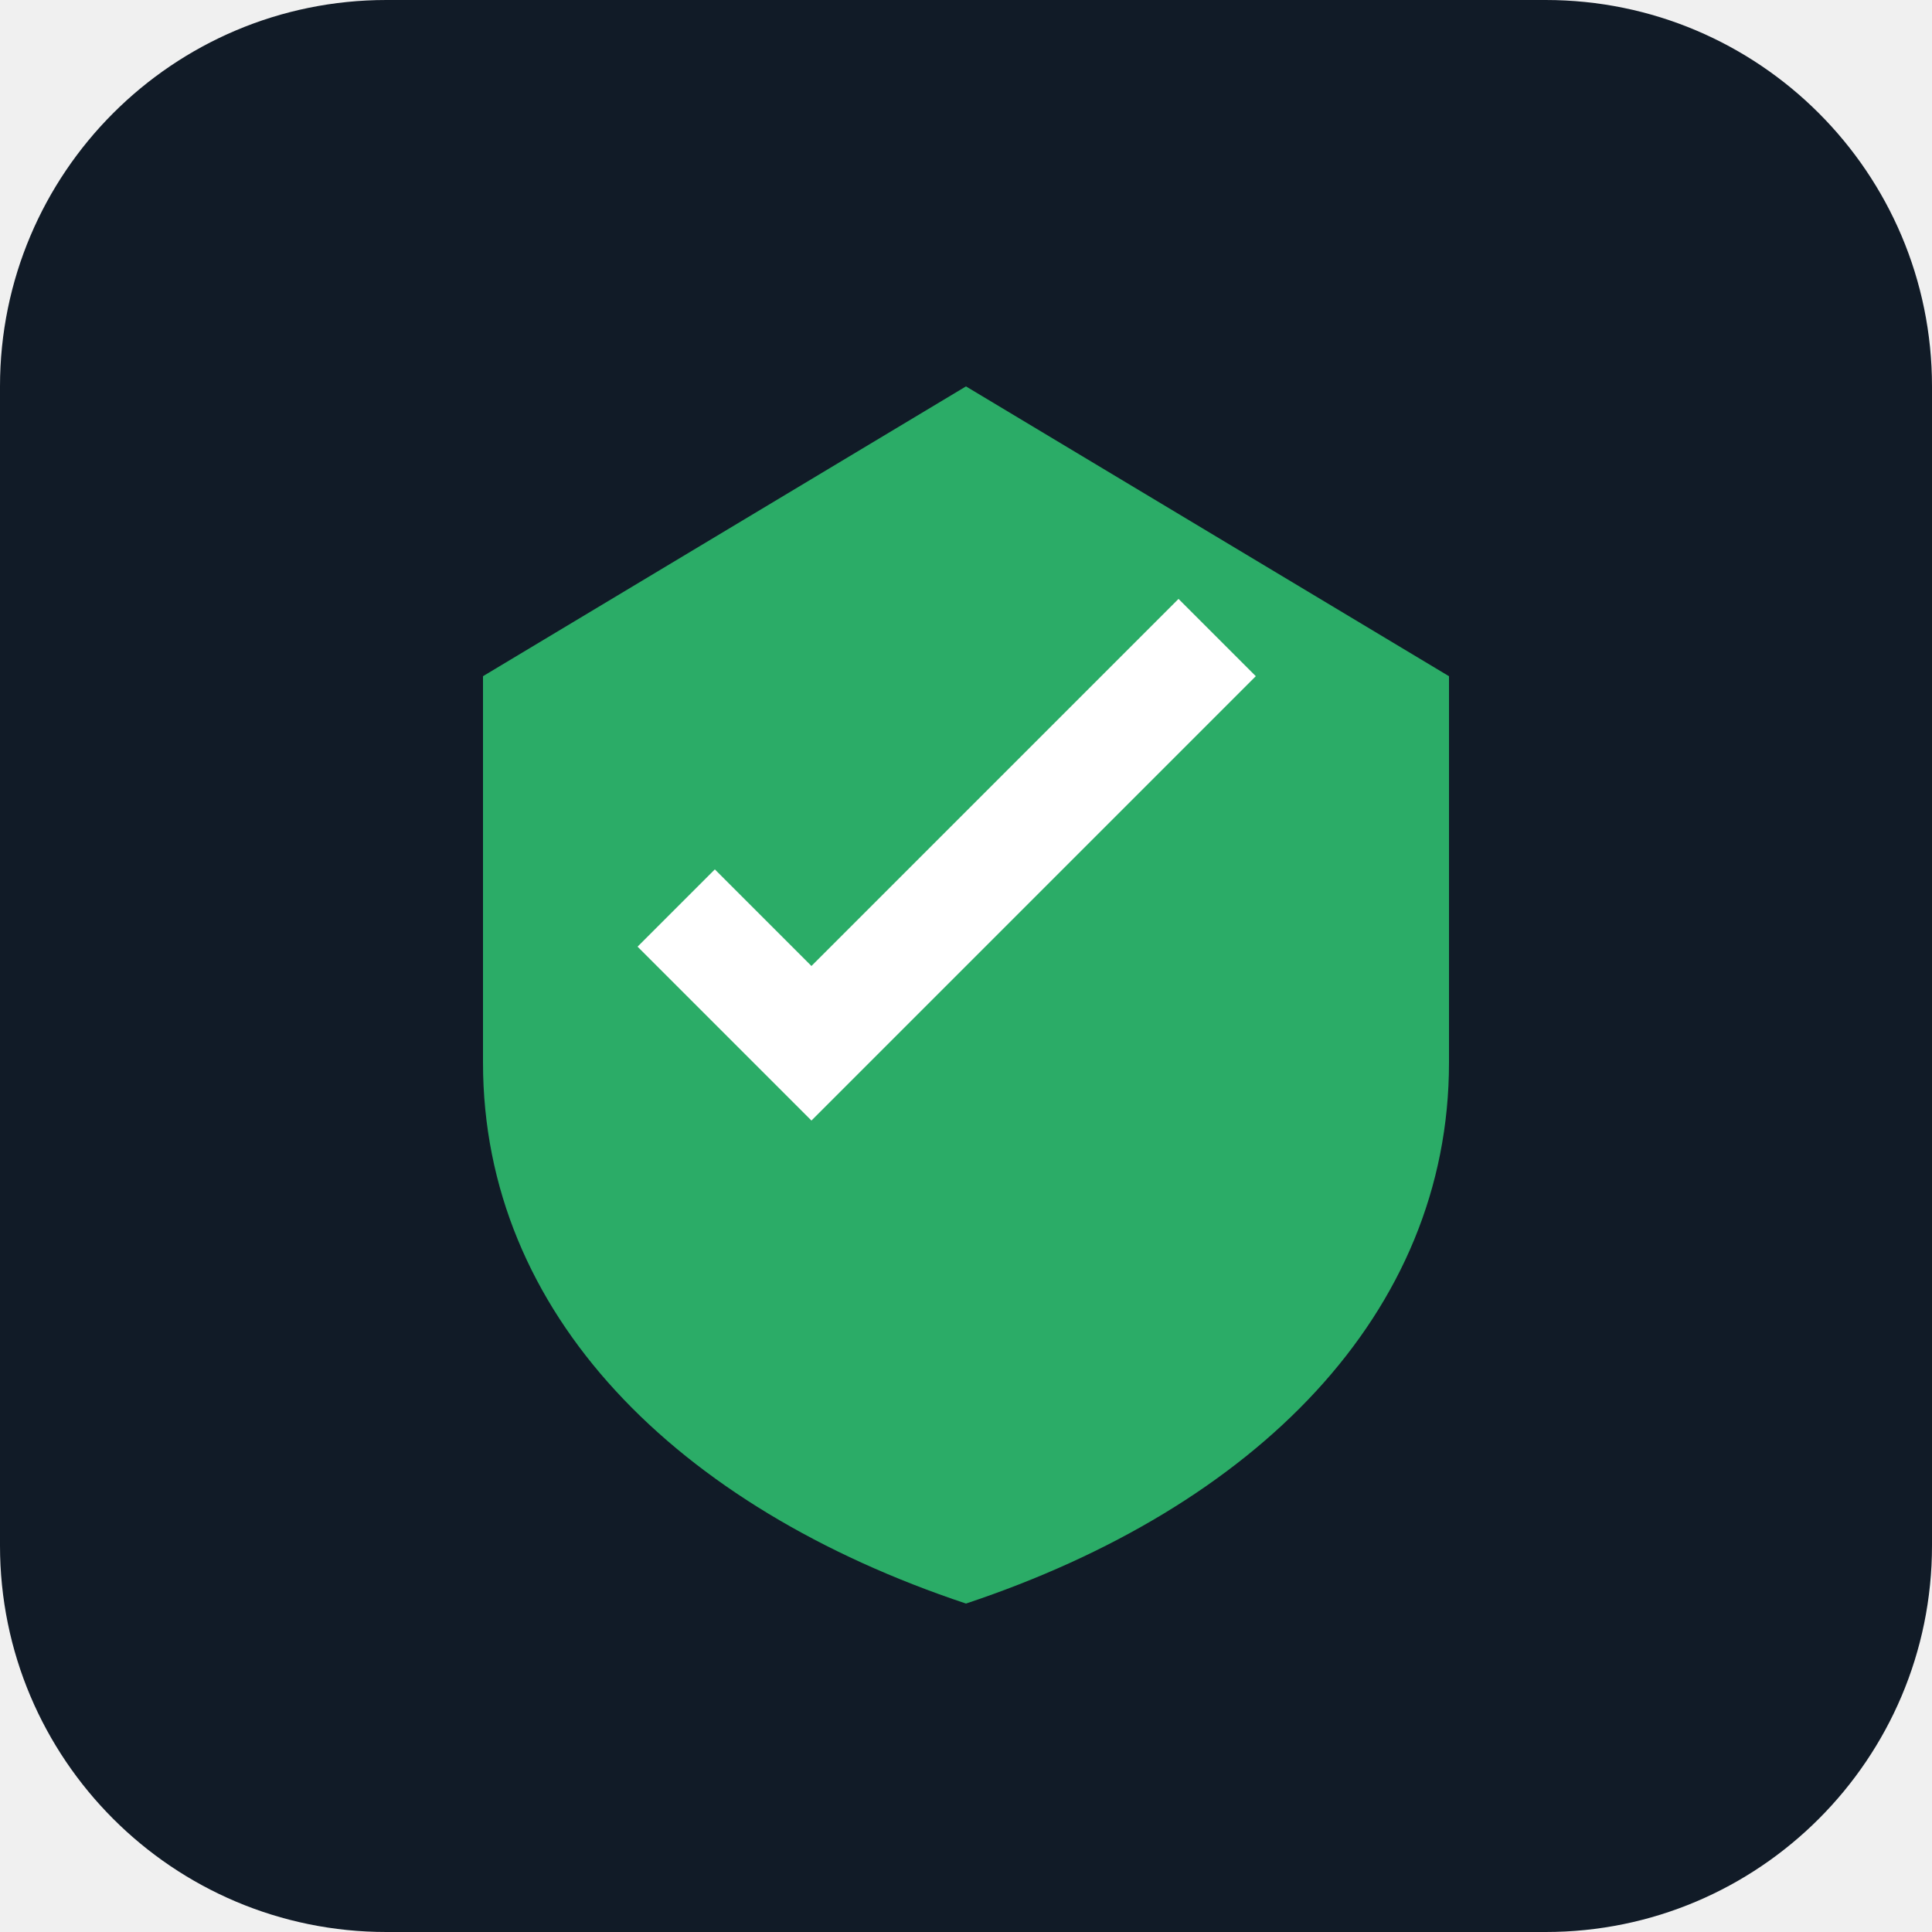
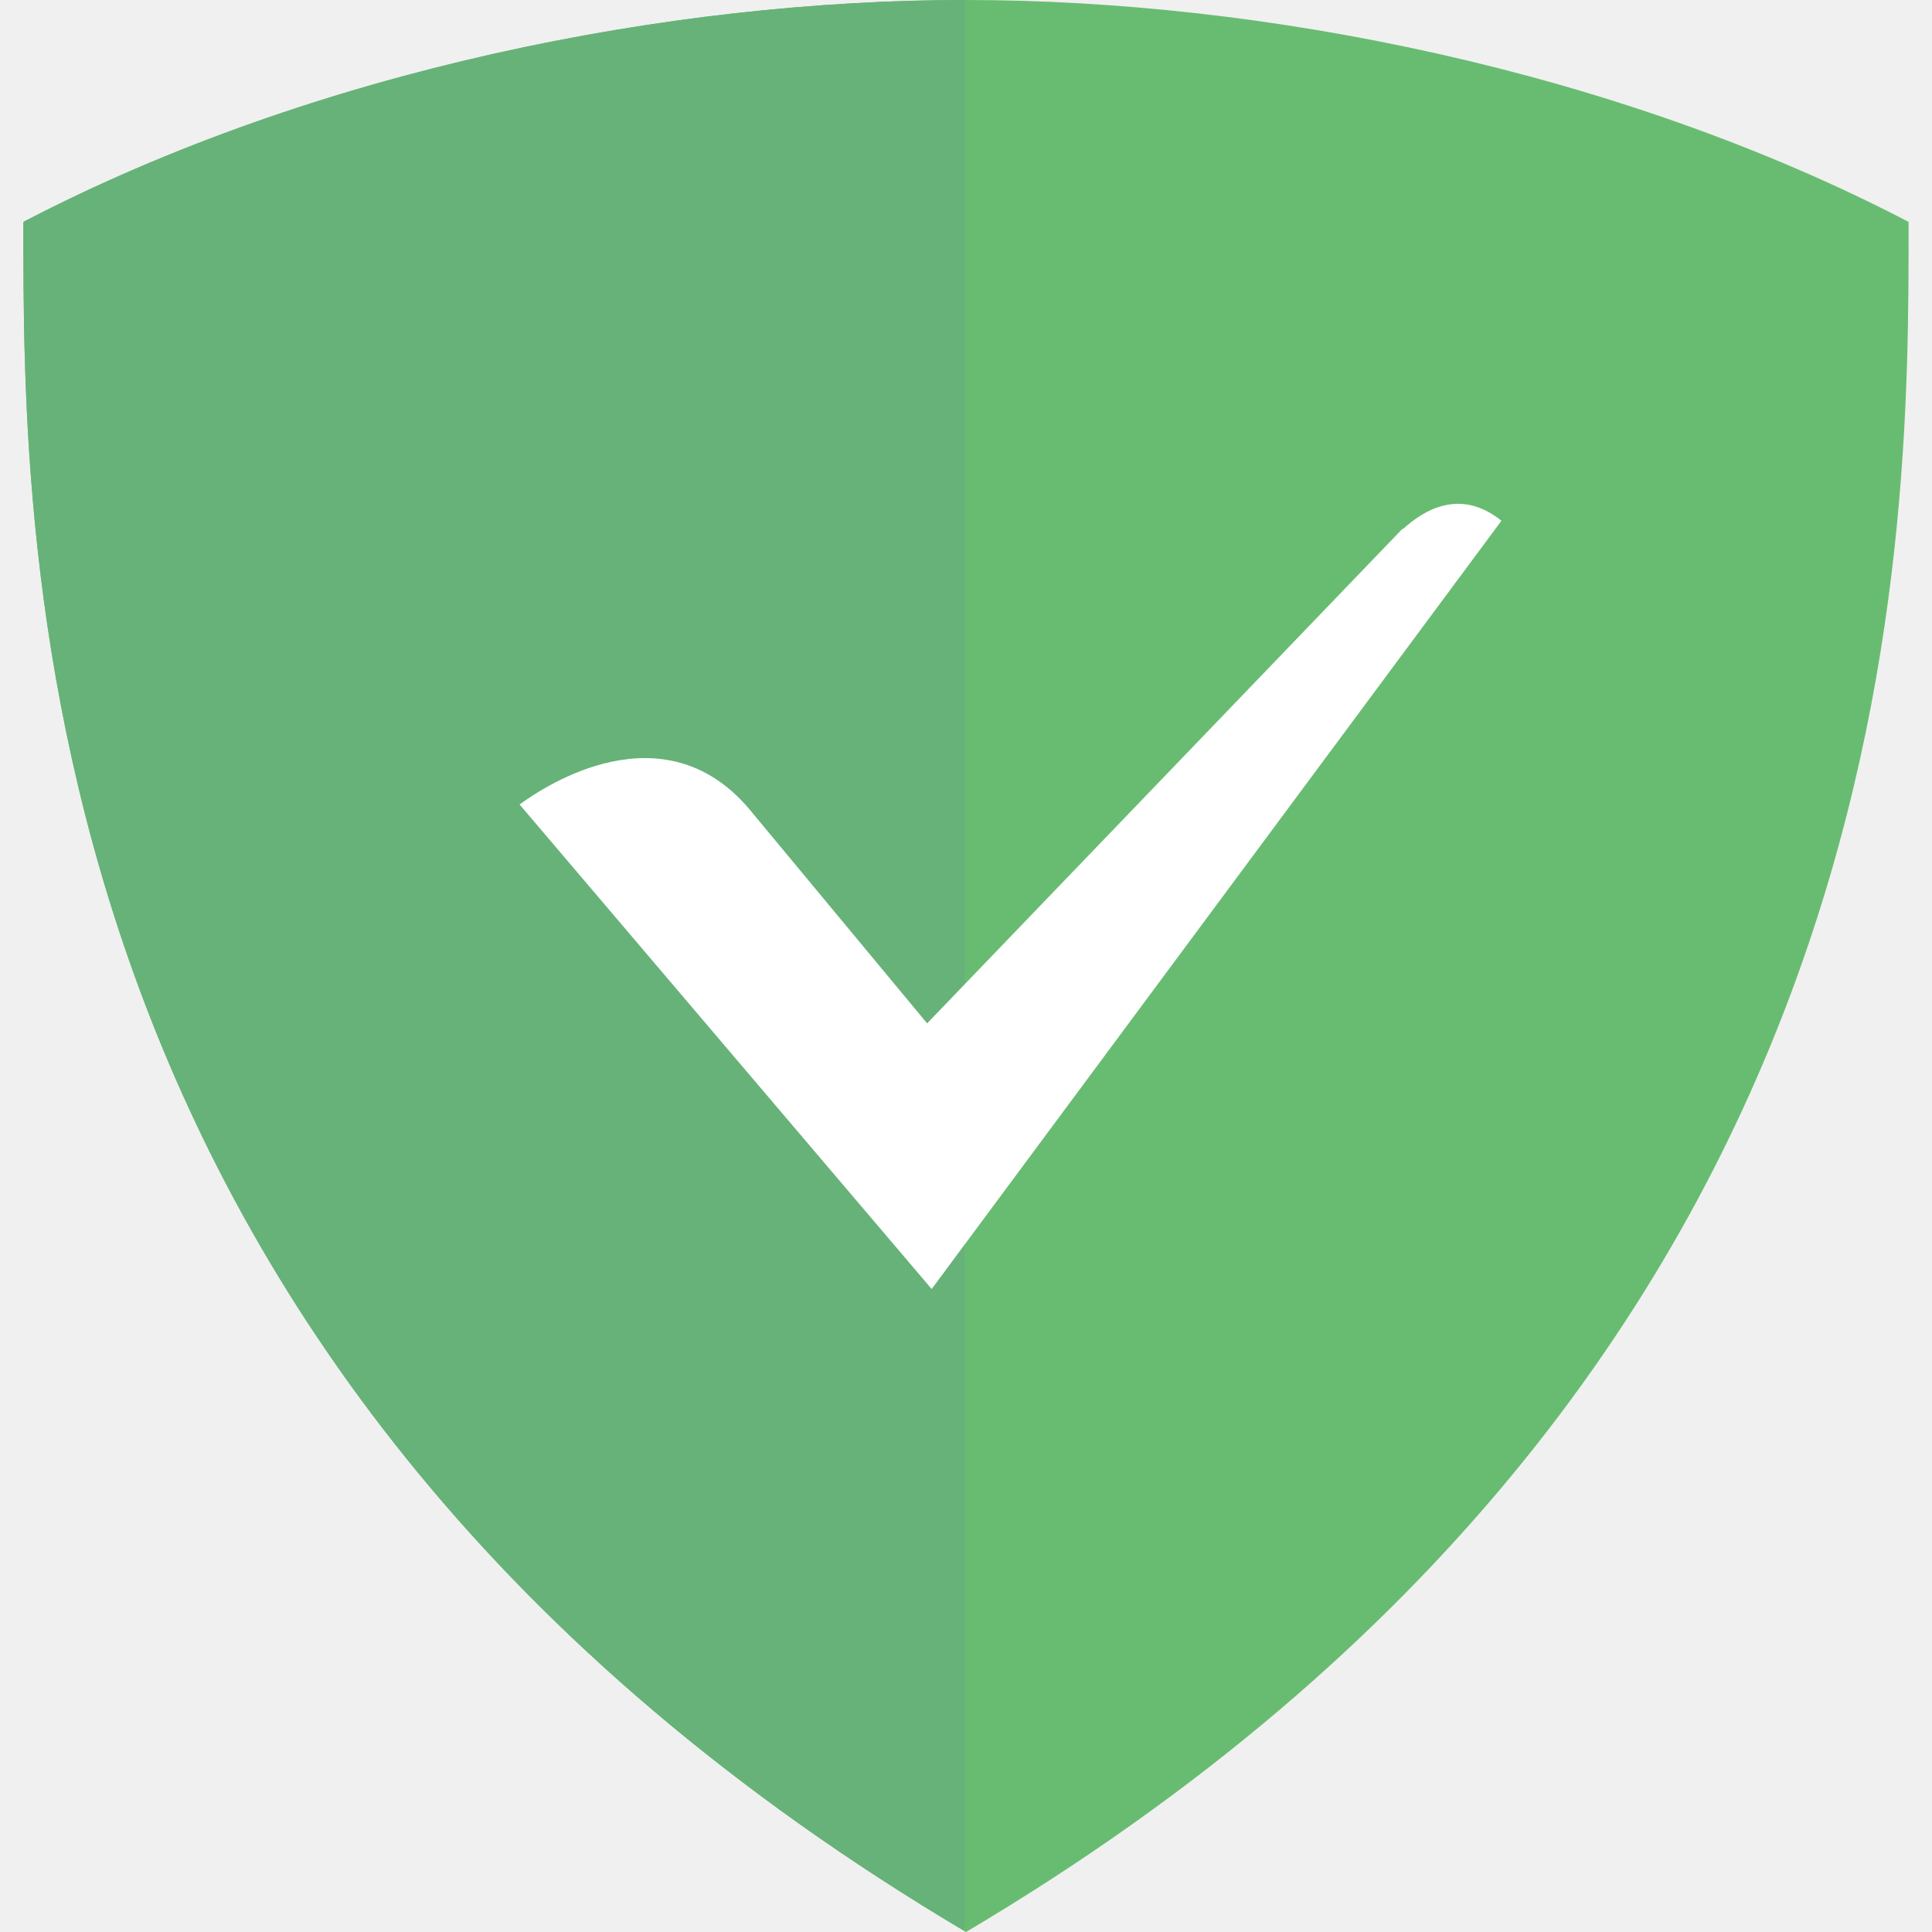
- <svg xmlns="http://www.w3.org/2000/svg" viewBox="0 0 100 100" width="100%" height="100%">
-   <rect width="100" height="100" rx="20" fill="#111B27" />
-   <path d="M50 20 L25 35 V55 C25 68 35 78 50 83 C65 78 75 68 75 55 V35 Z" fill="#2BAC67" />
-   <path d="M42 58 L33 49 L37 45 L42 50 L61 31 L65 35 Z" fill="#FFFFFF" />
+ <svg xmlns="http://www.w3.org/2000/svg" xml:space="preserve" viewBox="0 0 512 512">
+   <path d="M244-12C165.9-12 71.8 6.4-5.8 46.8c0 87.2-1 304.6 249.8 453.2C494.8 351.4 493.8 134 493.8 46.8 416.2 6.4 322.1-12 244-12" style="fill-rule:evenodd;clip-rule:evenodd;fill:#68bc71" transform="translate(12 12)" />
+   <path d="M243.7 499.8C-6.8 351.3-5.8 134-5.8 46.8 71.7 6.4 165.7-12 243.7-12z" style="fill-rule:evenodd;clip-rule:evenodd;fill:#67b279" transform="translate(12 12)" />
+   <path d="m234.9 329.6 151-203.6c-11.1-8.9-20.8-2.6-26.1 2.2h-.2l-125.9 131-47.4-57.1c-22.6-26.2-53.4-6.2-60.6-.9z" style="fill-rule:evenodd;clip-rule:evenodd;fill:#fff" transform="translate(12 12)" />
</svg>
